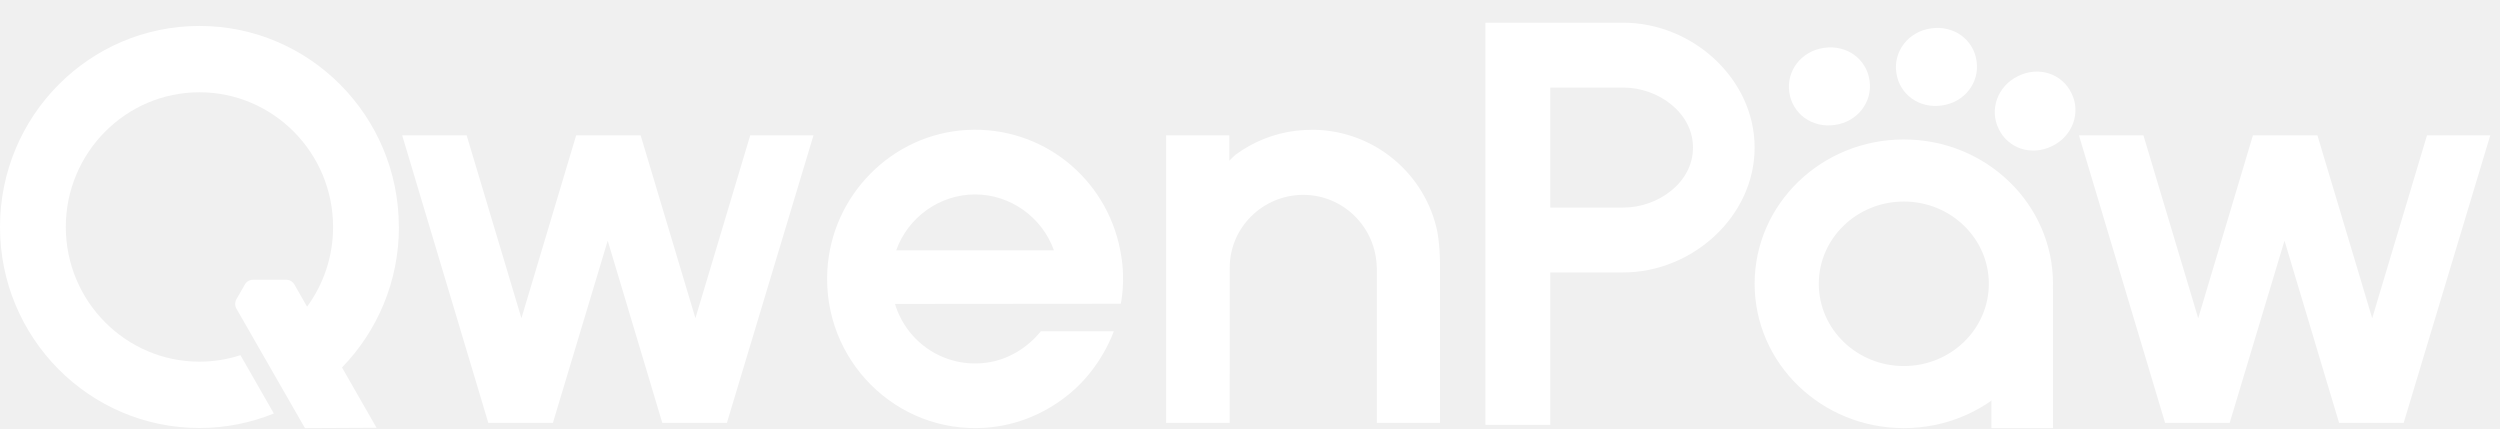
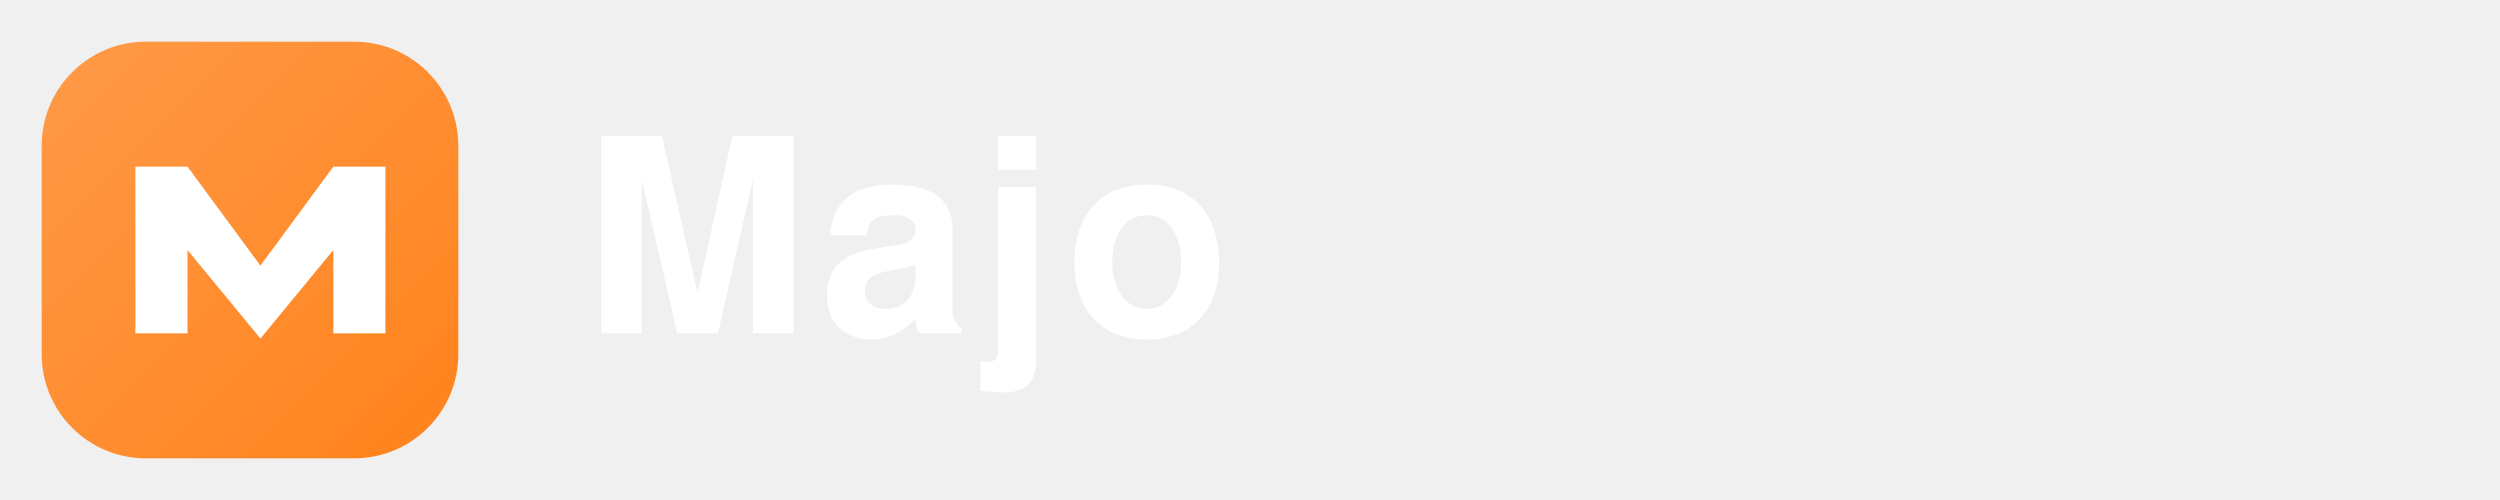
- <svg xmlns="http://www.w3.org/2000/svg" fill="none" version="1.1" width="770.822" height="132" viewBox="0 0 770.822 132">
-   <path d="M0,69.982C0,104.211,27.535,131.965,61.494,131.965C69.606,131.965,77.342,130.37,84.434,127.487L74.131,109.504C70.145,110.804,65.902,111.513,61.494,111.513C38.777,111.513,20.291,92.88,20.291,69.982C20.291,47.084,38.777,28.452,61.494,28.452C84.212,28.452,102.697,47.084,102.697,69.982C102.697,79.174,99.72,87.67,94.679,94.558L90.764,87.717C90.248,86.819,89.287,86.252,88.256,86.252L78.011,86.252C76.979,86.252,76.018,86.807,75.502,87.717L72.9,92.254C72.384,93.164,72.384,94.274,72.9,95.172L76.334,101.162L79.781,107.176L89.955,124.911L94.023,132L94.082,132L116.096,131.894L105.452,113.308C116.307,102.131,123,86.842,123,69.97L122.977,69.982C122.977,35.754,95.453,8,61.494,8C27.535,8,0,35.754,0,69.982Z" fill="#FFFFFF" fill-opacity="1" style="mix-blend-mode:passthrough" />
-   <path d="M143.881,41.725L160.77,98.113L177.646,41.725L197.528,41.725L214.416,98.113L231.316,41.725L250.822,41.725L224.122,130.384L204.205,130.384L187.376,74.209L170.475,130.384L150.559,130.384L124,41.725L143.881,41.725ZM329.724,121.438C339.724,113.249,343.409,102.137,343.409,102.137L320.934,102.137L320.864,102.219C316.662,107.355,310.759,110.929,304.222,111.817C291.324,113.568,279.611,105.722,275.949,93.711L345.568,93.652C345.568,93.652,347.129,86.8,345.627,78.422L345.404,77.179C341.097,54.754,321.157,38.825,298.131,40.068C275.092,41.311,256.373,60.15,255.094,83.392C253.568,110.965,276.289,133.709,303.693,131.899C311.428,131.39,320.828,128.727,329.724,121.438ZM276.325,77.179C279.974,66.955,289.751,59.949,300.642,59.949C311.533,59.949,321.298,66.955,324.959,77.179L276.336,77.179L276.325,77.179ZM443.953,79.427C443.871,76.623,443.613,73.984,443.19,71.522C439.552,53.712,423.884,40.281,405.024,40.009C403.158,40.009,401.374,40.115,399.661,40.293C392.713,41.133,386.328,43.748,380.977,47.689C380.296,48.281,379.662,48.908,379.04,49.559L379.04,41.725L359.546,41.725L359.546,130.384L379.146,130.384C379.146,130.384,379.169,82.552,379.169,82.445C379.193,70.043,389.462,60.079,401.832,60.079C414.202,60.079,424.225,70.055,424.495,82.445L424.518,82.445L424.518,130.384L444,130.384L444,81.404C444,80.729,443.977,80.078,443.953,79.427Z" fill="#FFFFFF" fill-opacity="1" style="mix-blend-mode:passthrough" />
-   <path d="M641,41.725L667.559,130.384L687.475,130.384L704.376,74.209L721.205,130.384L741.122,130.384L767.822,41.725L748.316,41.725L731.416,98.113L714.528,41.725L694.646,41.725L677.77,98.113L660.881,41.725L641,41.725Z" fill="#FFFFFF" fill-opacity="1" style="mix-blend-mode:passthrough" />
-   <path d="M587,132C612.405,132,633,112.077,633,87.5C633,62.923,612.405,43,587,43C561.595,43,541,62.923,541,87.5C541,112.077,561.595,132,587,132ZM587,112.86C601.478,112.86,613.215,101.506,613.215,87.5C613.215,73.494,601.478,62.14,587,62.14C572.522,62.14,560.785,73.494,560.785,87.5C560.785,101.506,572.522,112.86,587,112.86Z" fill-rule="evenodd" fill="#FFFFFF" fill-opacity="1" />
-   <path d="M478,7L458,7L458,131L478,131L478,84L500.5,84C521.763,84,541,66.763,541,45.5C541,24.237,521.763,7,500.5,7L478,7ZM478,27L478,64L500.5,64C511.27,64,522,56.27,522,45.5C522,34.73,511.27,27,500.5,27L478,27Z" fill-rule="evenodd" fill="#FFFFFF" fill-opacity="1" />
-   <path d="M586.563,31.053C587.668,32.13,588.983,32.976,590.507,33.592C592.031,34.208,593.684,34.518,595.465,34.518C597.247,34.518,598.942,34.202,600.461,33.576C601.985,32.944,603.305,32.087,604.426,30.994C605.548,29.901,606.422,28.632,607.056,27.186C607.689,25.74,608,24.181,608,22.521L608,22.435C608,20.775,607.683,19.216,607.056,17.77C606.422,16.319,605.553,15.06,604.448,13.984C603.342,12.907,602.028,12.061,600.504,11.445C598.98,10.829,597.327,10.518,595.546,10.518C593.764,10.518,592.068,10.834,590.545,11.461C589.021,12.093,587.701,12.95,586.579,14.043C585.458,15.135,584.583,16.399,583.95,17.851C583.317,19.297,583,20.855,583,22.516L583,22.601C583,24.267,583.317,25.82,583.95,27.272C584.583,28.718,585.452,29.982,586.558,31.053L586.563,31.053Z" fill="#FFFFFF" fill-opacity="1" style="mix-blend-mode:passthrough" transform="matrix(0.9900481,-0.1407298,0.1407298,0.9900481,4.321747,82.15014)" />
-   <path d="M553.562,37.053C554.667,38.13,555.982,38.976,557.505,39.592C559.029,40.208,560.681,40.518,562.462,40.518C564.244,40.518,565.939,40.202,567.457,39.57C568.981,38.938,570.3,38.081,571.422,36.989C572.543,35.896,573.417,34.632,574.05,33.181C574.683,31.735,575,30.176,575,28.516L575,28.43C575,26.77,574.683,25.216,574.05,23.765C573.417,22.313,572.548,21.055,571.443,19.984C570.338,18.907,569.024,18.061,567.5,17.445C565.976,16.829,564.324,16.518,562.543,16.518C560.762,16.518,559.067,16.834,557.543,17.466C556.019,18.098,554.7,18.955,553.578,20.048C552.457,21.14,551.583,22.41,550.95,23.856C550.317,25.302,550,26.861,550,28.521L550,28.607C550,30.272,550.317,31.826,550.95,33.277C551.583,34.723,552.452,35.987,553.557,37.064L553.562,37.053Z" fill="#FFFFFF" fill-opacity="1" style="mix-blend-mode:passthrough" transform="matrix(0.9900481,-0.1407298,0.1407298,0.9900481,3.148954,77.56577)" />
-   <path d="M614.558,49.433C615.664,50.51,616.979,51.356,618.503,51.972C620.027,52.588,621.681,52.899,623.462,52.899C625.244,52.899,626.94,52.583,628.459,51.951C629.983,51.319,631.304,50.462,632.426,49.369C633.547,48.276,634.422,47.012,635.055,45.561C635.689,44.115,636,42.556,636,40.896L636,40.81C636,39.15,635.683,37.597,635.055,36.145C634.422,34.694,633.553,33.435,632.447,32.364C631.341,31.287,630.026,30.441,628.502,29.825C626.978,29.209,625.325,28.899,623.548,28.899C621.772,28.899,620.07,29.215,618.546,29.847C617.022,30.479,615.702,31.336,614.58,32.428C613.458,33.521,612.583,34.79,611.95,36.236C611.317,37.682,611,39.241,611,40.901L611,40.987C611,42.653,611.317,44.206,611.95,45.657C612.583,47.104,613.453,48.368,614.558,49.444L614.558,49.433Z" fill="#FFFFFF" fill-opacity="1" style="mix-blend-mode:passthrough" transform="matrix(0.8999723,-0.4359472,0.4359472,0.8999723,48.51865,269.2544)" />
-   <rect x="614" y="89" width="19" height="43" rx="0" fill="#FFFFFF" fill-opacity="1" />
+ <svg xmlns="http://www.w3.org/2000/svg" width="240" height="48" viewBox="0 0 240 48" fill="none">
+   <defs>
+     <linearGradient id="majoG" x1="0" y1="0" x2="48" y2="48" gradientUnits="userSpaceOnUse">
+       <stop stop-color="#FF9D4D" />
+       <stop offset="1" stop-color="#FF7F16" />
+     </linearGradient>
+   </defs>
+   <rect x="4" y="4" width="40" height="40" rx="10" fill="url(#majoG)" />
+   <path d="M13 32V16h5l7 9.5L32 16h5v16h-5V24l-7 8.5L18 24v8h-5z" fill="#FFFFFF" />
+   <text x="56" y="32" font-family="Segoe UI, Helvetica, Arial, sans-serif" font-size="26" font-weight="700" fill="#FFFFFF" letter-spacing="1">Majo</text>
</svg>
